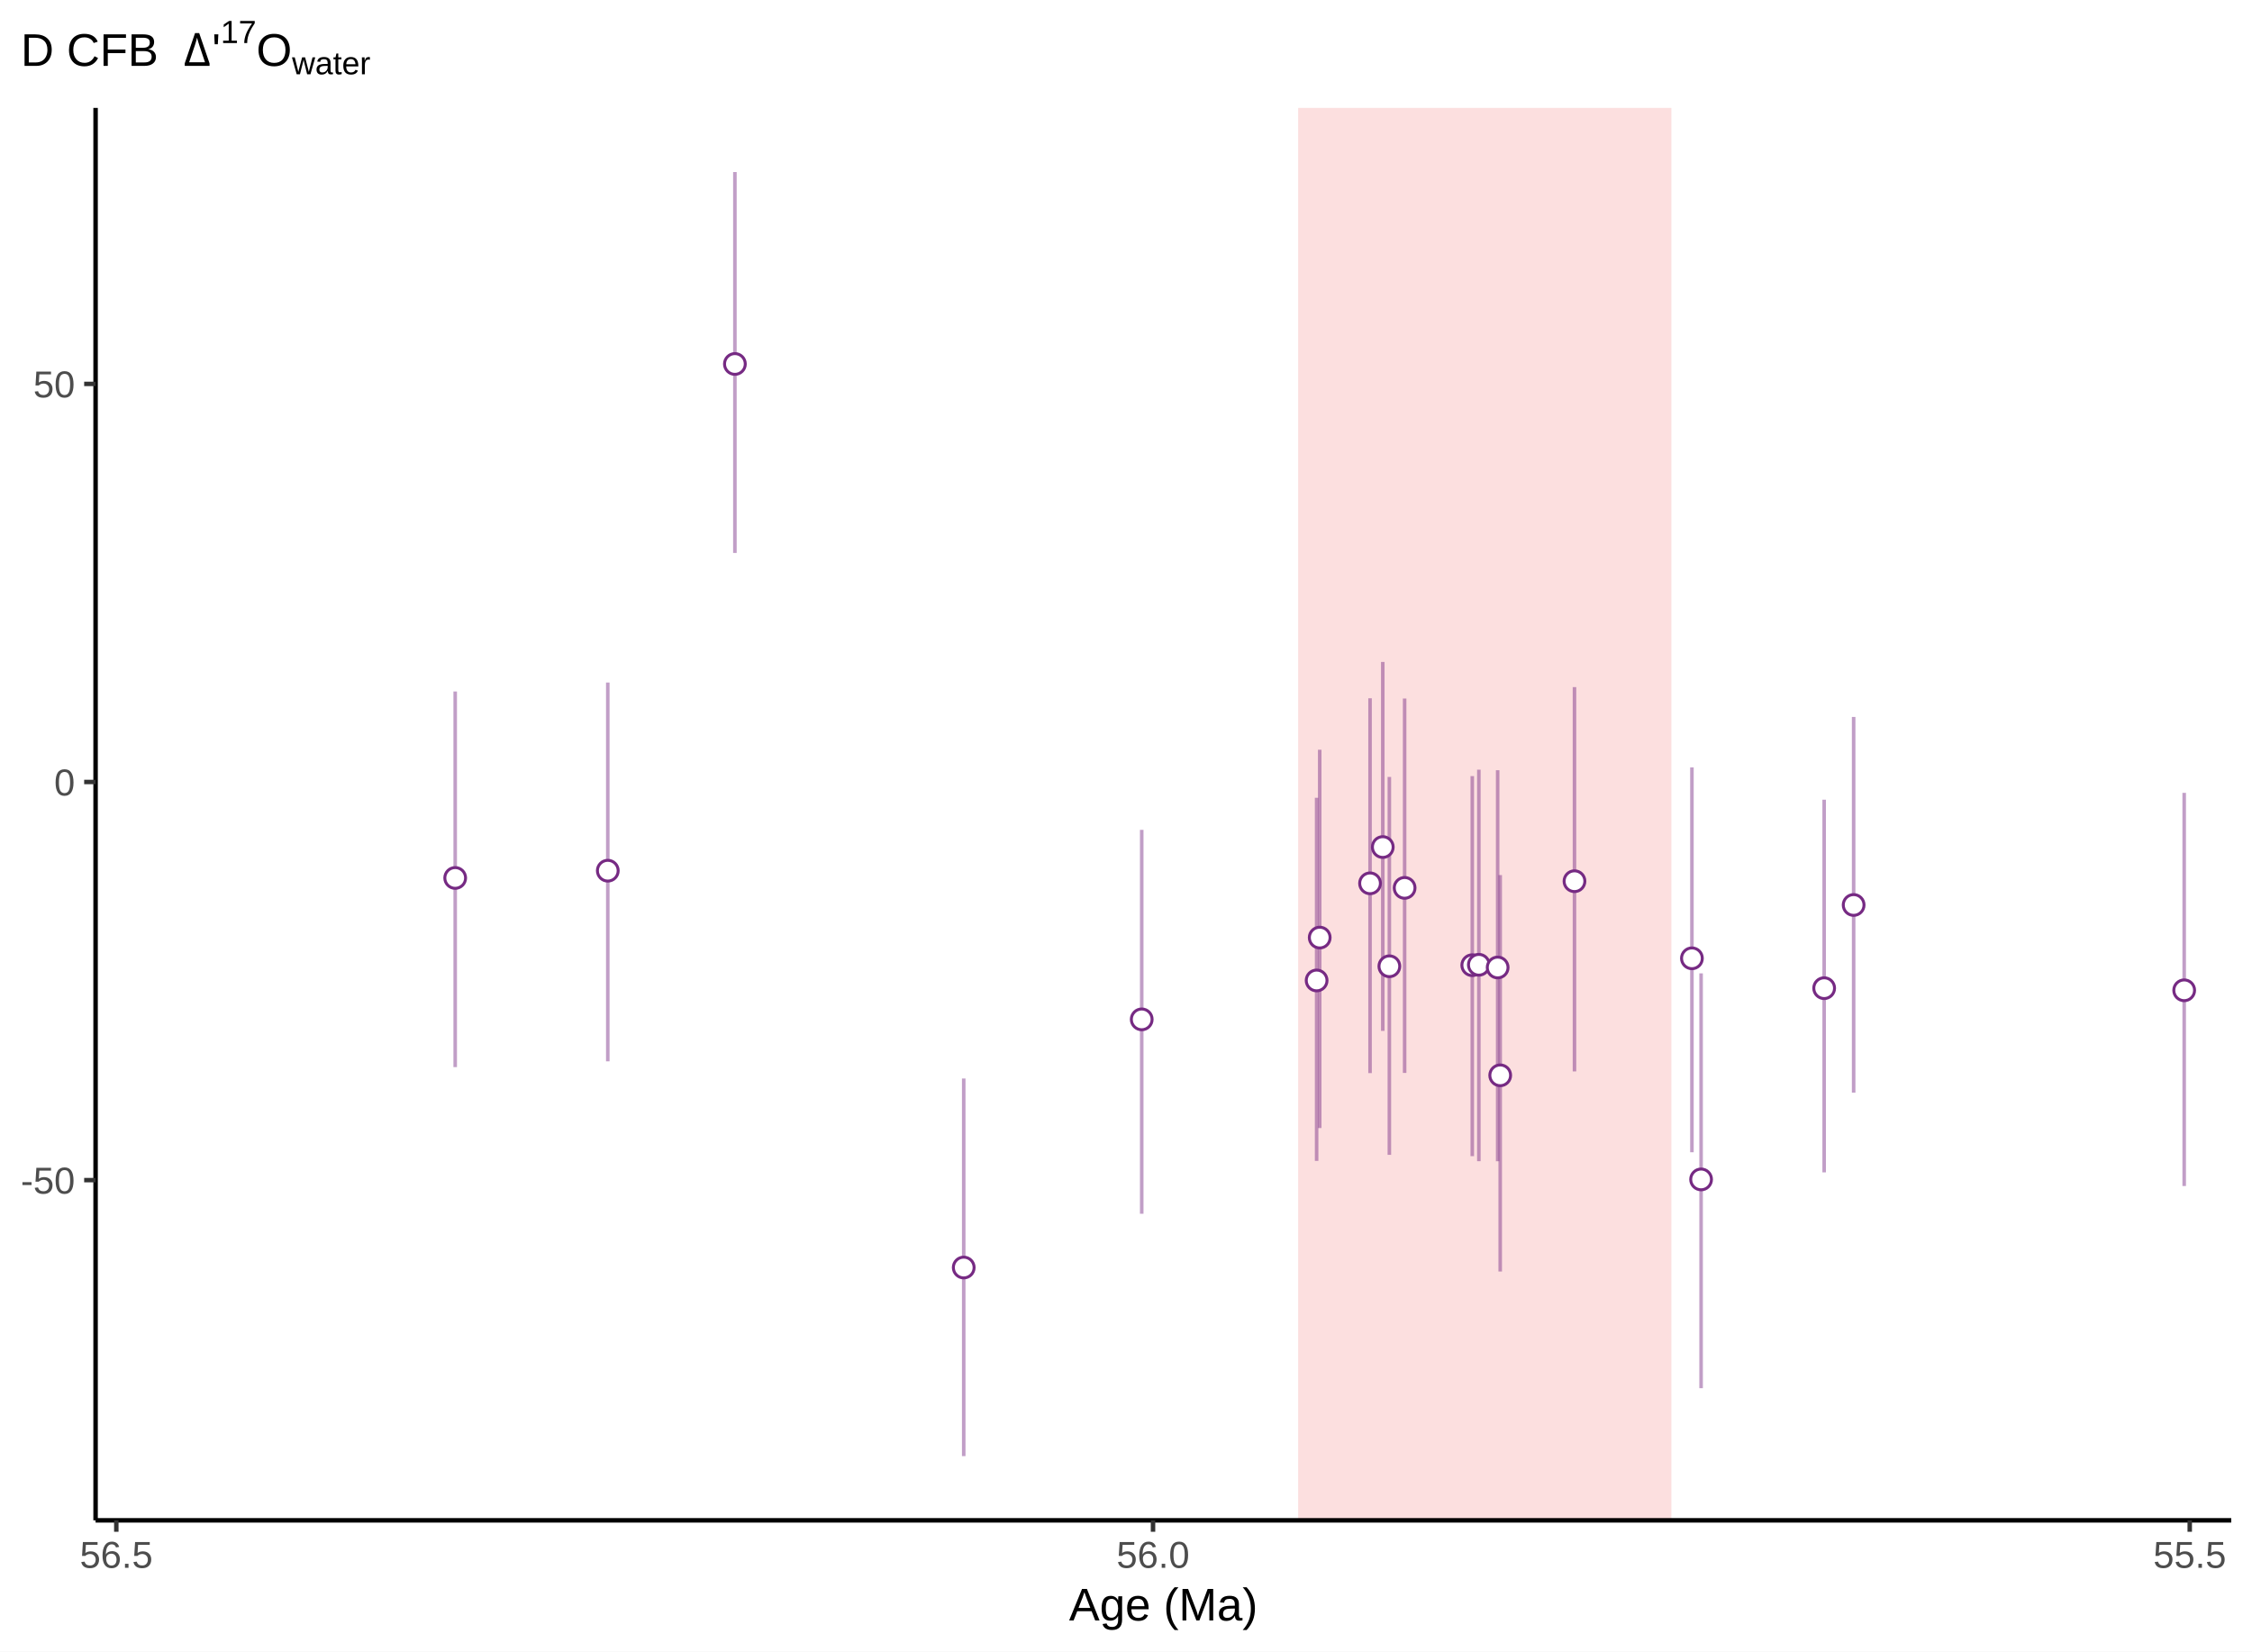
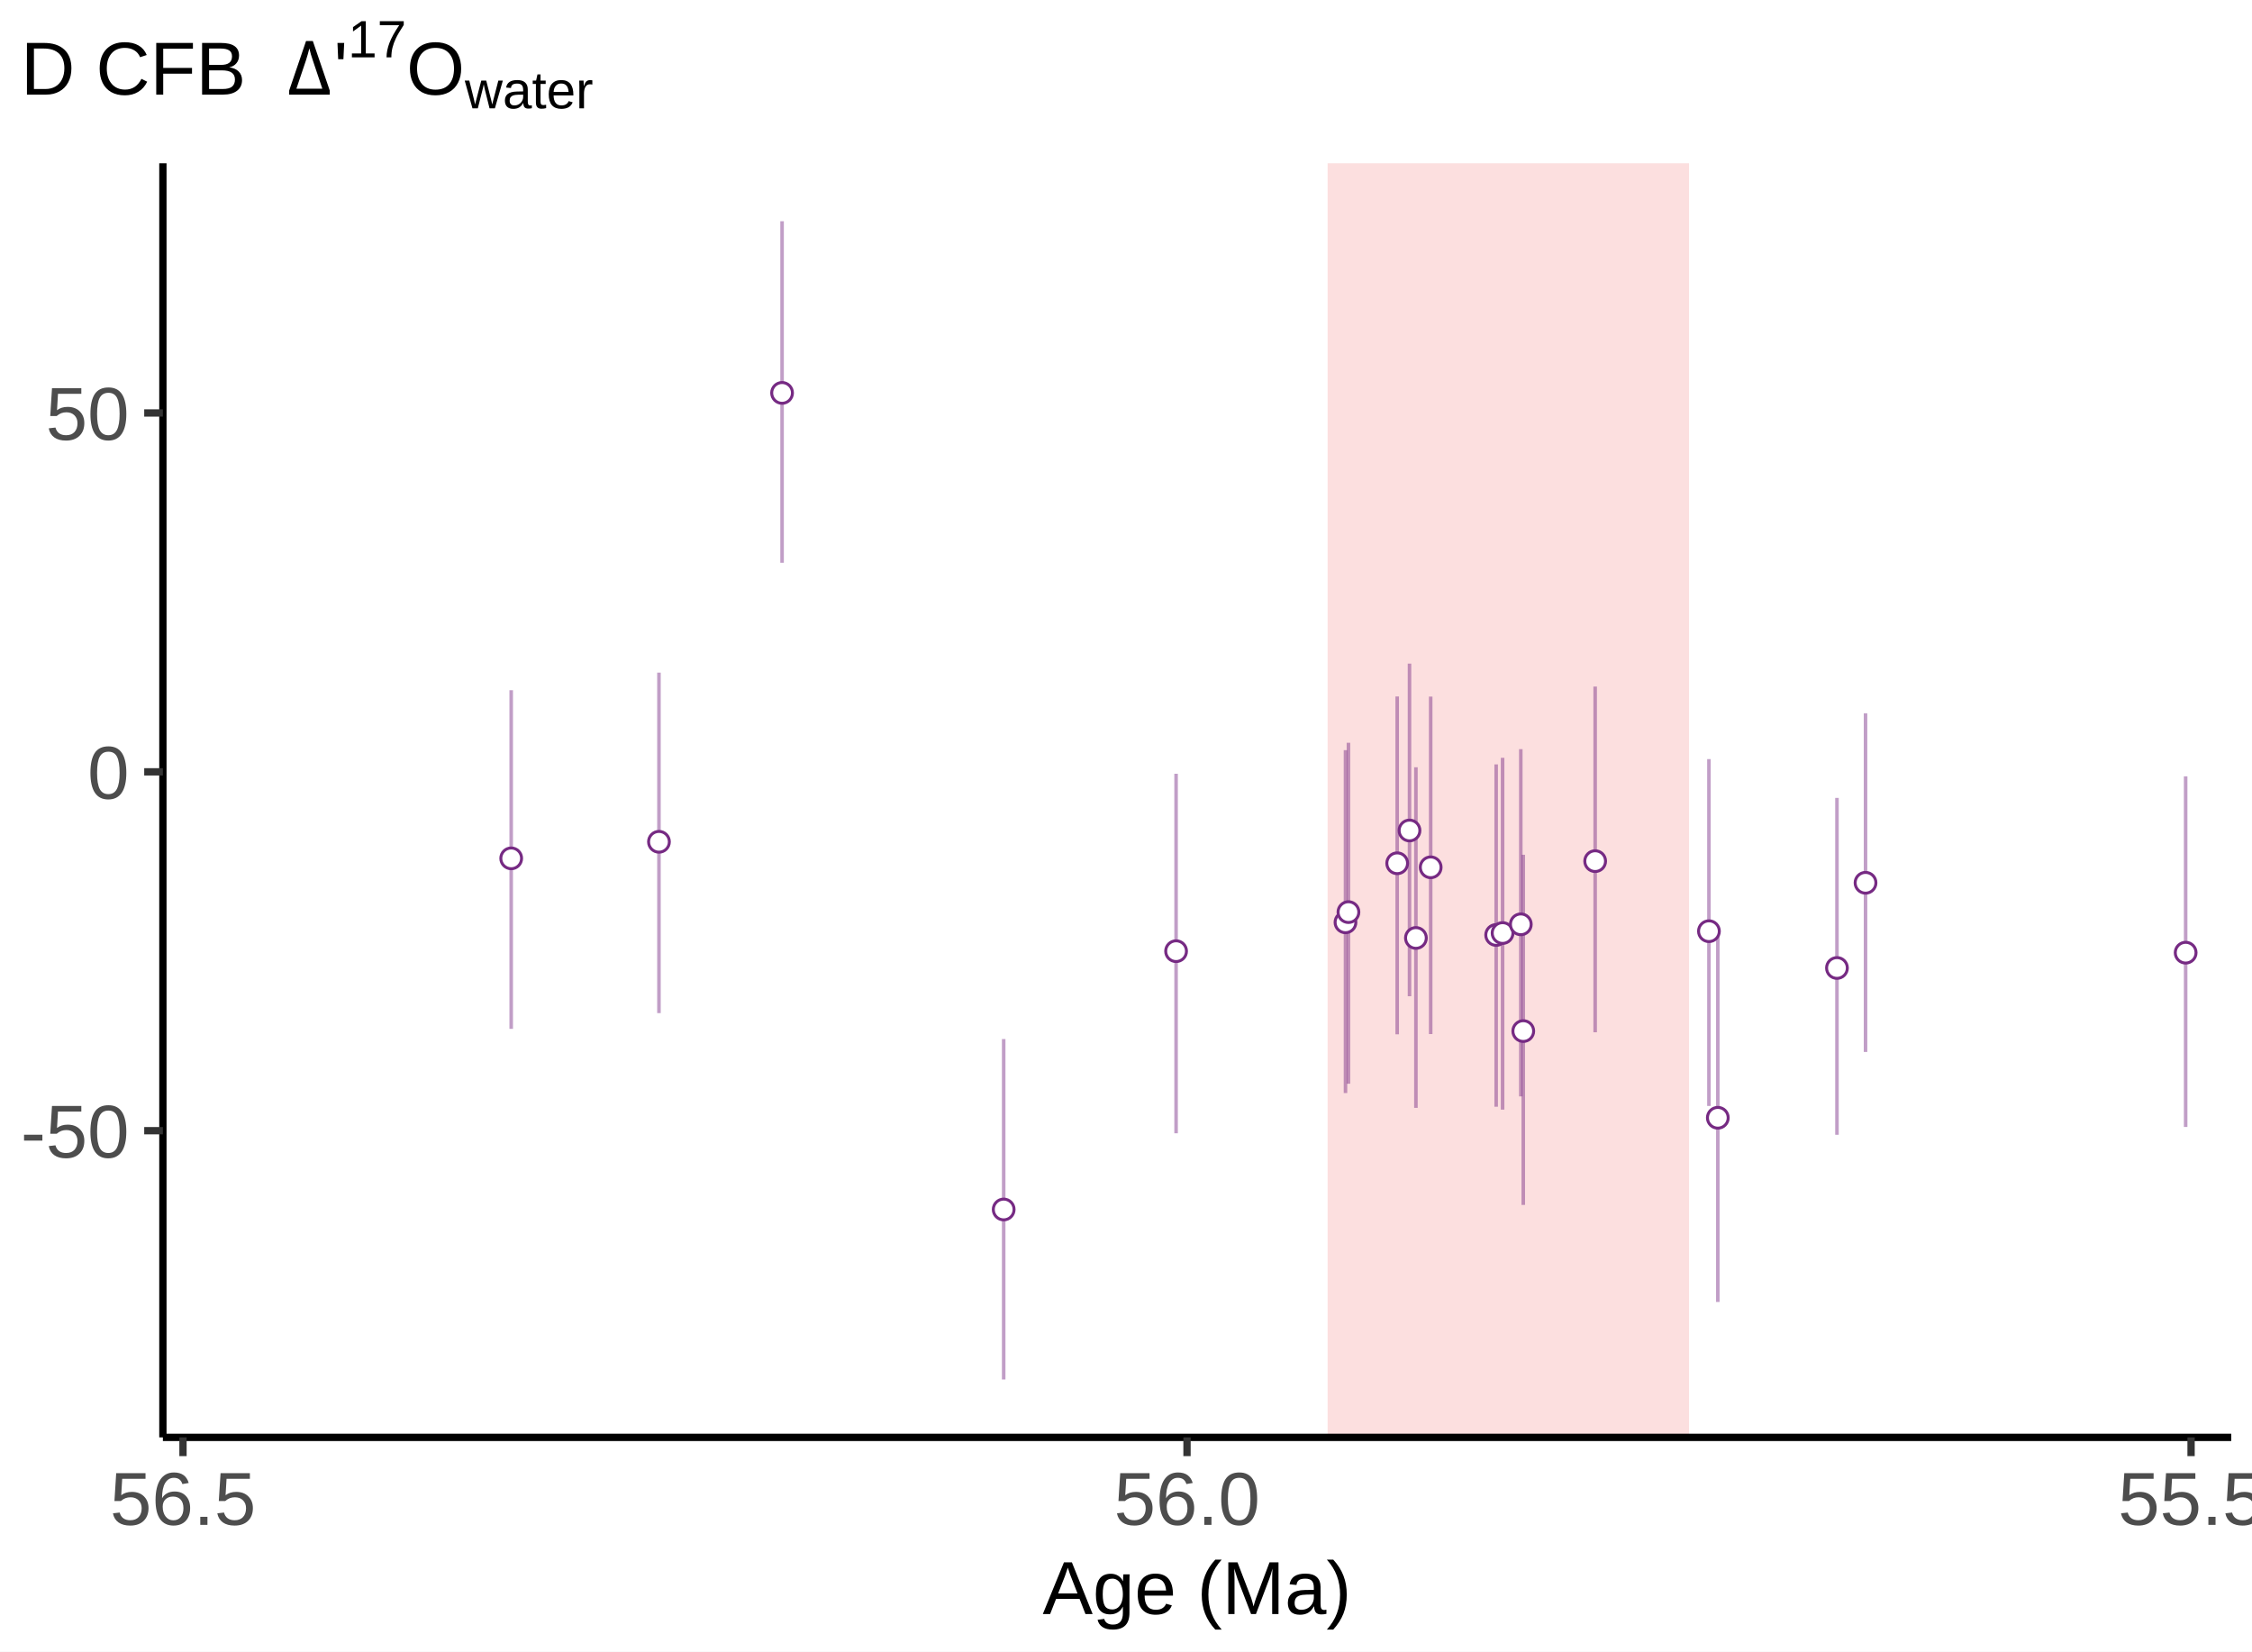
<svg xmlns="http://www.w3.org/2000/svg" class="svglite" width="540.00pt" height="396.00pt" viewBox="0 0 540.00 396.00">
  <defs>
    <style type="text/css">
    .svglite line, .svglite polyline, .svglite polygon, .svglite path, .svglite rect, .svglite circle {
      fill: none;
      stroke: #000000;
      stroke-linecap: round;
      stroke-linejoin: round;
      stroke-miterlimit: 10.00;
    }
    .svglite text {
      white-space: pre;
    }
  </style>
  </defs>
  <rect width="100%" height="100%" style="stroke: none; fill: #FFFFFF;" />
  <defs>
    <clipPath id="cpMC4wMHw1NDAuMDB8MC4wMHwzOTYuMDA=">
      <rect x="0.00" y="0.00" width="540.00" height="396.00" />
    </clipPath>
  </defs>
  <g clip-path="url(#cpMC4wMHw1NDAuMDB8MC4wMHwzOTYuMDA=)">
-     <rect x="0" y="0.00" width="540.00" height="396.00" style="stroke-width: 1.07; stroke: #FFFFFF; fill: #FFFFFF;" />
+     <rect x="0.00" y="0.00" width="540.00" height="396.00" style="stroke-width: 1.75; stroke: #FFFFFF; fill: #FFFFFF;" />
  </g>
  <defs>
-     <clipPath id="cpMjIuOTJ8NTM1LjAyfDI1Ljg3fDM2NC41Nw==">
-       <rect x="22.92" y="25.87" width="512.10" height="338.70" />
+     <clipPath id="cpMzkuMDZ8NTM1LjAyfDM5LjE2fDM0NC42OA==">
+       <rect x="39.06" y="39.16" width="495.95" height="305.52" />
    </clipPath>
  </defs>
-   <g clip-path="url(#cpMjIuOTJ8NTM1LjAyfDI1Ljg3fDM2NC41Nw==)">
-     <rect x="22.92" y="25.87" width="512.10" height="338.70" style="stroke-width: 1.07; stroke: none; fill: #FFFFFF;" />
-     <rect x="311.28" y="25.87" width="89.49" height="338.70" style="stroke-width: 1.07; stroke: none; stroke-linecap: butt; stroke-linejoin: miter; fill: #E41A1C; fill-opacity: 0.14;" />
-     <polyline points="109.15,165.82 109.15,165.82 " style="stroke-width: 0.85; stroke: #762A83; stroke-opacity: 0.45; stroke-linecap: butt;" />
-     <polyline points="109.15,165.82 109.15,255.89 " style="stroke-width: 0.85; stroke: #762A83; stroke-opacity: 0.45; stroke-linecap: butt;" />
-     <polyline points="109.15,255.89 109.15,255.89 " style="stroke-width: 0.85; stroke: #762A83; stroke-opacity: 0.45; stroke-linecap: butt;" />
-     <polyline points="145.74,163.67 145.74,163.67 " style="stroke-width: 0.85; stroke: #762A83; stroke-opacity: 0.45; stroke-linecap: butt;" />
-     <polyline points="145.74,163.67 145.74,254.50 " style="stroke-width: 0.85; stroke: #762A83; stroke-opacity: 0.45; stroke-linecap: butt;" />
-     <polyline points="145.74,254.50 145.74,254.50 " style="stroke-width: 0.85; stroke: #762A83; stroke-opacity: 0.45; stroke-linecap: butt;" />
-     <polyline points="176.22,41.26 176.22,41.26 " style="stroke-width: 0.85; stroke: #762A83; stroke-opacity: 0.45; stroke-linecap: butt;" />
-     <polyline points="176.22,41.26 176.22,132.59 " style="stroke-width: 0.85; stroke: #762A83; stroke-opacity: 0.45; stroke-linecap: butt;" />
-     <polyline points="176.22,132.59 176.22,132.59 " style="stroke-width: 0.85; stroke: #762A83; stroke-opacity: 0.45; stroke-linecap: butt;" />
-     <polyline points="231.09,258.63 231.09,258.63 " style="stroke-width: 0.85; stroke: #762A83; stroke-opacity: 0.45; stroke-linecap: butt;" />
-     <polyline points="231.09,258.63 231.09,349.17 " style="stroke-width: 0.85; stroke: #762A83; stroke-opacity: 0.45; stroke-linecap: butt;" />
-     <polyline points="231.09,349.17 231.09,349.17 " style="stroke-width: 0.85; stroke: #762A83; stroke-opacity: 0.45; stroke-linecap: butt;" />
-     <polyline points="273.77,199.00 273.77,199.00 " style="stroke-width: 0.85; stroke: #762A83; stroke-opacity: 0.45; stroke-linecap: butt;" />
-     <polyline points="273.77,199.00 273.77,291.05 " style="stroke-width: 0.85; stroke: #762A83; stroke-opacity: 0.45; stroke-linecap: butt;" />
-     <polyline points="273.77,291.05 273.77,291.05 " style="stroke-width: 0.85; stroke: #762A83; stroke-opacity: 0.45; stroke-linecap: butt;" />
-     <polyline points="315.71,191.30 315.71,191.30 " style="stroke-width: 0.85; stroke: #762A83; stroke-opacity: 0.45; stroke-linecap: butt;" />
-     <polyline points="315.71,191.30 315.71,278.38 " style="stroke-width: 0.85; stroke: #762A83; stroke-opacity: 0.45; stroke-linecap: butt;" />
-     <polyline points="315.71,278.38 315.71,278.38 " style="stroke-width: 0.85; stroke: #762A83; stroke-opacity: 0.45; stroke-linecap: butt;" />
-     <polyline points="316.45,179.79 316.45,179.79 " style="stroke-width: 0.85; stroke: #762A83; stroke-opacity: 0.45; stroke-linecap: butt;" />
-     <polyline points="316.45,179.79 316.45,270.50 " style="stroke-width: 0.85; stroke: #762A83; stroke-opacity: 0.45; stroke-linecap: butt;" />
-     <polyline points="316.45,270.50 316.45,270.50 " style="stroke-width: 0.85; stroke: #762A83; stroke-opacity: 0.45; stroke-linecap: butt;" />
-     <polyline points="328.52,167.45 328.52,167.45 " style="stroke-width: 0.85; stroke: #762A83; stroke-opacity: 0.45; stroke-linecap: butt;" />
-     <polyline points="328.52,167.45 328.52,257.33 " style="stroke-width: 0.85; stroke: #762A83; stroke-opacity: 0.45; stroke-linecap: butt;" />
-     <polyline points="328.52,257.33 328.52,257.33 " style="stroke-width: 0.85; stroke: #762A83; stroke-opacity: 0.45; stroke-linecap: butt;" />
-     <polyline points="331.57,158.73 331.57,158.73 " style="stroke-width: 0.85; stroke: #762A83; stroke-opacity: 0.45; stroke-linecap: butt;" />
-     <polyline points="331.57,158.73 331.57,247.20 " style="stroke-width: 0.85; stroke: #762A83; stroke-opacity: 0.45; stroke-linecap: butt;" />
-     <polyline points="331.57,247.20 331.57,247.20 " style="stroke-width: 0.85; stroke: #762A83; stroke-opacity: 0.45; stroke-linecap: butt;" />
-     <polyline points="333.15,186.31 333.15,186.31 " style="stroke-width: 0.85; stroke: #762A83; stroke-opacity: 0.45; stroke-linecap: butt;" />
-     <polyline points="333.15,186.31 333.15,276.92 " style="stroke-width: 0.85; stroke: #762A83; stroke-opacity: 0.45; stroke-linecap: butt;" />
-     <polyline points="333.15,276.92 333.15,276.92 " style="stroke-width: 0.85; stroke: #762A83; stroke-opacity: 0.45; stroke-linecap: butt;" />
-     <polyline points="336.81,167.50 336.81,167.50 " style="stroke-width: 0.85; stroke: #762A83; stroke-opacity: 0.45; stroke-linecap: butt;" />
-     <polyline points="336.81,167.50 336.81,257.28 " style="stroke-width: 0.85; stroke: #762A83; stroke-opacity: 0.45; stroke-linecap: butt;" />
-     <polyline points="336.81,257.28 336.81,257.28 " style="stroke-width: 0.85; stroke: #762A83; stroke-opacity: 0.45; stroke-linecap: butt;" />
-     <polyline points="353.03,186.11 353.03,186.11 " style="stroke-width: 0.85; stroke: #762A83; stroke-opacity: 0.45; stroke-linecap: butt;" />
-     <polyline points="353.03,186.11 353.03,277.25 " style="stroke-width: 0.85; stroke: #762A83; stroke-opacity: 0.45; stroke-linecap: butt;" />
-     <polyline points="353.03,277.25 353.03,277.25 " style="stroke-width: 0.85; stroke: #762A83; stroke-opacity: 0.45; stroke-linecap: butt;" />
-     <polyline points="354.61,184.57 354.61,184.57 " style="stroke-width: 0.85; stroke: #762A83; stroke-opacity: 0.45; stroke-linecap: butt;" />
-     <polyline points="354.61,184.57 354.61,278.45 " style="stroke-width: 0.85; stroke: #762A83; stroke-opacity: 0.45; stroke-linecap: butt;" />
-     <polyline points="354.61,278.45 354.61,278.45 " style="stroke-width: 0.85; stroke: #762A83; stroke-opacity: 0.45; stroke-linecap: butt;" />
-     <polyline points="359.12,184.70 359.12,184.70 " style="stroke-width: 0.85; stroke: #762A83; stroke-opacity: 0.45; stroke-linecap: butt;" />
-     <polyline points="359.12,184.70 359.12,278.46 " style="stroke-width: 0.85; stroke: #762A83; stroke-opacity: 0.45; stroke-linecap: butt;" />
-     <polyline points="359.12,278.46 359.12,278.46 " style="stroke-width: 0.85; stroke: #762A83; stroke-opacity: 0.45; stroke-linecap: butt;" />
-     <polyline points="359.73,209.84 359.73,209.84 " style="stroke-width: 0.85; stroke: #762A83; stroke-opacity: 0.45; stroke-linecap: butt;" />
-     <polyline points="359.73,209.84 359.73,304.90 " style="stroke-width: 0.85; stroke: #762A83; stroke-opacity: 0.45; stroke-linecap: butt;" />
-     <polyline points="359.73,304.90 359.73,304.90 " style="stroke-width: 0.85; stroke: #762A83; stroke-opacity: 0.45; stroke-linecap: butt;" />
-     <polyline points="377.54,164.76 377.54,164.76 " style="stroke-width: 0.85; stroke: #762A83; stroke-opacity: 0.45; stroke-linecap: butt;" />
-     <polyline points="377.54,164.76 377.54,256.92 " style="stroke-width: 0.85; stroke: #762A83; stroke-opacity: 0.45; stroke-linecap: butt;" />
-     <polyline points="377.54,256.92 377.54,256.92 " style="stroke-width: 0.85; stroke: #762A83; stroke-opacity: 0.45; stroke-linecap: butt;" />
-     <polyline points="405.70,184.02 405.70,184.02 " style="stroke-width: 0.85; stroke: #762A83; stroke-opacity: 0.45; stroke-linecap: butt;" />
-     <polyline points="405.70,184.02 405.70,276.31 " style="stroke-width: 0.85; stroke: #762A83; stroke-opacity: 0.45; stroke-linecap: butt;" />
-     <polyline points="405.70,276.31 405.70,276.31 " style="stroke-width: 0.85; stroke: #762A83; stroke-opacity: 0.45; stroke-linecap: butt;" />
-     <polyline points="407.90,233.41 407.90,233.41 " style="stroke-width: 0.85; stroke: #762A83; stroke-opacity: 0.45; stroke-linecap: butt;" />
-     <polyline points="407.90,233.41 407.90,332.88 " style="stroke-width: 0.85; stroke: #762A83; stroke-opacity: 0.45; stroke-linecap: butt;" />
-     <polyline points="407.90,332.88 407.90,332.88 " style="stroke-width: 0.85; stroke: #762A83; stroke-opacity: 0.45; stroke-linecap: butt;" />
-     <polyline points="437.41,191.77 437.41,191.77 " style="stroke-width: 0.85; stroke: #762A83; stroke-opacity: 0.45; stroke-linecap: butt;" />
-     <polyline points="437.41,191.77 437.41,281.13 " style="stroke-width: 0.85; stroke: #762A83; stroke-opacity: 0.45; stroke-linecap: butt;" />
-     <polyline points="437.41,281.13 437.41,281.13 " style="stroke-width: 0.85; stroke: #762A83; stroke-opacity: 0.45; stroke-linecap: butt;" />
-     <polyline points="444.48,171.92 444.48,171.92 " style="stroke-width: 0.85; stroke: #762A83; stroke-opacity: 0.45; stroke-linecap: butt;" />
-     <polyline points="444.48,171.92 444.48,262.01 " style="stroke-width: 0.85; stroke: #762A83; stroke-opacity: 0.45; stroke-linecap: butt;" />
-     <polyline points="444.48,262.01 444.48,262.01 " style="stroke-width: 0.85; stroke: #762A83; stroke-opacity: 0.45; stroke-linecap: butt;" />
-     <polyline points="523.74,190.13 523.74,190.13 " style="stroke-width: 0.85; stroke: #762A83; stroke-opacity: 0.45; stroke-linecap: butt;" />
-     <polyline points="523.74,190.13 523.74,284.40 " style="stroke-width: 0.85; stroke: #762A83; stroke-opacity: 0.45; stroke-linecap: butt;" />
-     <polyline points="523.74,284.40 523.74,284.40 " style="stroke-width: 0.85; stroke: #762A83; stroke-opacity: 0.45; stroke-linecap: butt;" />
-     <circle cx="109.15" cy="210.53" r="2.49" style="stroke-width: 0.71; stroke: #762A83; fill: #FFFFFF;" />
-     <circle cx="145.74" cy="208.79" r="2.49" style="stroke-width: 0.71; stroke: #762A83; fill: #FFFFFF;" />
-     <circle cx="176.22" cy="87.28" r="2.49" style="stroke-width: 0.71; stroke: #762A83; fill: #FFFFFF;" />
-     <circle cx="231.09" cy="303.95" r="2.49" style="stroke-width: 0.71; stroke: #762A83; fill: #FFFFFF;" />
-     <circle cx="273.77" cy="244.44" r="2.49" style="stroke-width: 0.71; stroke: #762A83; fill: #FFFFFF;" />
-     <circle cx="315.71" cy="235.11" r="2.49" style="stroke-width: 0.71; stroke: #762A83; fill: #FFFFFF;" />
-     <circle cx="316.45" cy="224.83" r="2.49" style="stroke-width: 0.71; stroke: #762A83; fill: #FFFFFF;" />
-     <circle cx="328.52" cy="211.82" r="2.49" style="stroke-width: 0.71; stroke: #762A83; fill: #FFFFFF;" />
-     <circle cx="331.57" cy="203.12" r="2.49" style="stroke-width: 0.71; stroke: #762A83; fill: #FFFFFF;" />
-     <circle cx="333.15" cy="231.71" r="2.49" style="stroke-width: 0.71; stroke: #762A83; fill: #FFFFFF;" />
-     <circle cx="336.81" cy="212.91" r="2.49" style="stroke-width: 0.71; stroke: #762A83; fill: #FFFFFF;" />
-     <circle cx="353.03" cy="231.45" r="2.49" style="stroke-width: 0.71; stroke: #762A83; fill: #FFFFFF;" />
-     <circle cx="354.61" cy="231.35" r="2.49" style="stroke-width: 0.71; stroke: #762A83; fill: #FFFFFF;" />
-     <circle cx="359.12" cy="232.00" r="2.49" style="stroke-width: 0.71; stroke: #762A83; fill: #FFFFFF;" />
-     <circle cx="359.73" cy="257.86" r="2.49" style="stroke-width: 0.71; stroke: #762A83; fill: #FFFFFF;" />
-     <circle cx="377.54" cy="211.31" r="2.49" style="stroke-width: 0.71; stroke: #762A83; fill: #FFFFFF;" />
-     <circle cx="405.70" cy="229.80" r="2.49" style="stroke-width: 0.71; stroke: #762A83; fill: #FFFFFF;" />
-     <circle cx="407.90" cy="282.82" r="2.49" style="stroke-width: 0.71; stroke: #762A83; fill: #FFFFFF;" />
-     <circle cx="437.41" cy="236.96" r="2.49" style="stroke-width: 0.71; stroke: #762A83; fill: #FFFFFF;" />
-     <circle cx="444.48" cy="217.01" r="2.49" style="stroke-width: 0.71; stroke: #762A83; fill: #FFFFFF;" />
-     <circle cx="523.74" cy="237.47" r="2.49" style="stroke-width: 0.71; stroke: #762A83; fill: #FFFFFF;" />
+   <g clip-path="url(#cpMzkuMDZ8NTM1LjAyfDM5LjE2fDM0NC42OA==)">
+     <rect x="39.06" y="39.16" width="495.95" height="305.52" style="stroke-width: 1.75; stroke: none; fill: #FFFFFF;" />
+     <rect x="318.34" y="39.16" width="86.67" height="305.52" style="stroke-width: 1.07; stroke: none; stroke-linecap: butt; stroke-linejoin: miter; fill: #E41A1C; fill-opacity: 0.14;" />
+     <polyline points="122.58,165.52 122.58,165.52 " style="stroke-width: 0.85; stroke: #762A83; stroke-opacity: 0.45; stroke-linecap: butt;" />
+     <polyline points="122.58,165.52 122.58,246.72 " style="stroke-width: 0.85; stroke: #762A83; stroke-opacity: 0.45; stroke-linecap: butt;" />
+     <polyline points="122.58,246.72 122.58,246.72 " style="stroke-width: 0.85; stroke: #762A83; stroke-opacity: 0.45; stroke-linecap: butt;" />
+     <polyline points="158.01,161.29 158.01,161.29 " style="stroke-width: 0.85; stroke: #762A83; stroke-opacity: 0.45; stroke-linecap: butt;" />
+     <polyline points="158.01,161.29 158.01,242.94 " style="stroke-width: 0.85; stroke: #762A83; stroke-opacity: 0.45; stroke-linecap: butt;" />
+     <polyline points="158.01,242.94 158.01,242.94 " style="stroke-width: 0.85; stroke: #762A83; stroke-opacity: 0.45; stroke-linecap: butt;" />
+     <polyline points="187.53,53.05 187.53,53.05 " style="stroke-width: 0.85; stroke: #762A83; stroke-opacity: 0.45; stroke-linecap: butt;" />
+     <polyline points="187.53,53.05 187.53,134.95 " style="stroke-width: 0.85; stroke: #762A83; stroke-opacity: 0.45; stroke-linecap: butt;" />
+     <polyline points="187.53,134.95 187.53,134.95 " style="stroke-width: 0.85; stroke: #762A83; stroke-opacity: 0.45; stroke-linecap: butt;" />
+     <polyline points="240.67,249.17 240.67,249.17 " style="stroke-width: 0.85; stroke: #762A83; stroke-opacity: 0.45; stroke-linecap: butt;" />
+     <polyline points="240.67,249.17 240.67,330.80 " style="stroke-width: 0.85; stroke: #762A83; stroke-opacity: 0.45; stroke-linecap: butt;" />
+     <polyline points="240.67,330.80 240.67,330.80 " style="stroke-width: 0.85; stroke: #762A83; stroke-opacity: 0.45; stroke-linecap: butt;" />
+     <polyline points="282.01,185.55 282.01,185.55 " style="stroke-width: 0.85; stroke: #762A83; stroke-opacity: 0.45; stroke-linecap: butt;" />
+     <polyline points="282.01,185.55 282.01,271.75 " style="stroke-width: 0.85; stroke: #762A83; stroke-opacity: 0.45; stroke-linecap: butt;" />
+     <polyline points="282.01,271.75 282.01,271.75 " style="stroke-width: 0.85; stroke: #762A83; stroke-opacity: 0.45; stroke-linecap: butt;" />
+     <polyline points="322.63,179.88 322.63,179.88 " style="stroke-width: 0.85; stroke: #762A83; stroke-opacity: 0.45; stroke-linecap: butt;" />
+     <polyline points="322.63,179.88 322.63,262.11 " style="stroke-width: 0.85; stroke: #762A83; stroke-opacity: 0.45; stroke-linecap: butt;" />
+     <polyline points="322.63,262.11 322.63,262.11 " style="stroke-width: 0.85; stroke: #762A83; stroke-opacity: 0.45; stroke-linecap: butt;" />
+     <polyline points="323.34,178.11 323.34,178.11 " style="stroke-width: 0.85; stroke: #762A83; stroke-opacity: 0.45; stroke-linecap: butt;" />
+     <polyline points="323.34,178.11 323.34,259.88 " style="stroke-width: 0.85; stroke: #762A83; stroke-opacity: 0.45; stroke-linecap: butt;" />
+     <polyline points="323.34,259.88 323.34,259.88 " style="stroke-width: 0.85; stroke: #762A83; stroke-opacity: 0.45; stroke-linecap: butt;" />
+     <polyline points="335.03,167.01 335.03,167.01 " style="stroke-width: 0.85; stroke: #762A83; stroke-opacity: 0.45; stroke-linecap: butt;" />
+     <polyline points="335.03,167.01 335.03,248.03 " style="stroke-width: 0.85; stroke: #762A83; stroke-opacity: 0.45; stroke-linecap: butt;" />
+     <polyline points="335.03,248.03 335.03,248.03 " style="stroke-width: 0.85; stroke: #762A83; stroke-opacity: 0.45; stroke-linecap: butt;" />
+     <polyline points="337.98,159.14 337.98,159.14 " style="stroke-width: 0.85; stroke: #762A83; stroke-opacity: 0.45; stroke-linecap: butt;" />
+     <polyline points="337.98,159.14 337.98,238.89 " style="stroke-width: 0.85; stroke: #762A83; stroke-opacity: 0.45; stroke-linecap: butt;" />
+     <polyline points="337.98,238.89 337.98,238.89 " style="stroke-width: 0.85; stroke: #762A83; stroke-opacity: 0.45; stroke-linecap: butt;" />
+     <polyline points="339.52,183.99 339.52,183.99 " style="stroke-width: 0.85; stroke: #762A83; stroke-opacity: 0.45; stroke-linecap: butt;" />
+     <polyline points="339.52,183.99 339.52,265.66 " style="stroke-width: 0.85; stroke: #762A83; stroke-opacity: 0.45; stroke-linecap: butt;" />
+     <polyline points="339.52,265.66 339.52,265.66 " style="stroke-width: 0.85; stroke: #762A83; stroke-opacity: 0.45; stroke-linecap: butt;" />
+     <polyline points="343.06,167.04 343.06,167.04 " style="stroke-width: 0.85; stroke: #762A83; stroke-opacity: 0.45; stroke-linecap: butt;" />
+     <polyline points="343.06,167.04 343.06,247.97 " style="stroke-width: 0.85; stroke: #762A83; stroke-opacity: 0.45; stroke-linecap: butt;" />
+     <polyline points="343.06,247.97 343.06,247.97 " style="stroke-width: 0.85; stroke: #762A83; stroke-opacity: 0.45; stroke-linecap: butt;" />
+     <polyline points="358.76,183.30 358.76,183.30 " style="stroke-width: 0.85; stroke: #762A83; stroke-opacity: 0.45; stroke-linecap: butt;" />
+     <polyline points="358.76,183.30 358.76,265.39 " style="stroke-width: 0.85; stroke: #762A83; stroke-opacity: 0.45; stroke-linecap: butt;" />
+     <polyline points="358.76,265.39 358.76,265.39 " style="stroke-width: 0.85; stroke: #762A83; stroke-opacity: 0.45; stroke-linecap: butt;" />
+     <polyline points="360.30,181.71 360.30,181.71 " style="stroke-width: 0.85; stroke: #762A83; stroke-opacity: 0.45; stroke-linecap: butt;" />
+     <polyline points="360.30,181.71 360.30,266.08 " style="stroke-width: 0.85; stroke: #762A83; stroke-opacity: 0.45; stroke-linecap: butt;" />
+     <polyline points="360.30,266.08 360.30,266.08 " style="stroke-width: 0.85; stroke: #762A83; stroke-opacity: 0.45; stroke-linecap: butt;" />
+     <polyline points="364.67,179.64 364.67,179.64 " style="stroke-width: 0.85; stroke: #762A83; stroke-opacity: 0.45; stroke-linecap: butt;" />
+     <polyline points="364.67,179.64 364.67,262.91 " style="stroke-width: 0.85; stroke: #762A83; stroke-opacity: 0.45; stroke-linecap: butt;" />
+     <polyline points="364.67,262.91 364.67,262.91 " style="stroke-width: 0.85; stroke: #762A83; stroke-opacity: 0.45; stroke-linecap: butt;" />
+     <polyline points="365.26,204.97 365.26,204.97 " style="stroke-width: 0.85; stroke: #762A83; stroke-opacity: 0.45; stroke-linecap: butt;" />
+     <polyline points="365.26,204.97 365.26,288.93 " style="stroke-width: 0.85; stroke: #762A83; stroke-opacity: 0.45; stroke-linecap: butt;" />
+     <polyline points="365.26,288.93 365.26,288.93 " style="stroke-width: 0.85; stroke: #762A83; stroke-opacity: 0.45; stroke-linecap: butt;" />
+     <polyline points="382.50,164.64 382.50,164.64 " style="stroke-width: 0.85; stroke: #762A83; stroke-opacity: 0.45; stroke-linecap: butt;" />
+     <polyline points="382.50,164.64 382.50,247.54 " style="stroke-width: 0.85; stroke: #762A83; stroke-opacity: 0.45; stroke-linecap: butt;" />
+     <polyline points="382.50,247.54 382.50,247.54 " style="stroke-width: 0.85; stroke: #762A83; stroke-opacity: 0.45; stroke-linecap: butt;" />
+     <polyline points="409.78,182.03 409.78,182.03 " style="stroke-width: 0.85; stroke: #762A83; stroke-opacity: 0.45; stroke-linecap: butt;" />
+     <polyline points="409.78,182.03 409.78,265.21 " style="stroke-width: 0.85; stroke: #762A83; stroke-opacity: 0.45; stroke-linecap: butt;" />
+     <polyline points="409.78,265.21 409.78,265.21 " style="stroke-width: 0.85; stroke: #762A83; stroke-opacity: 0.45; stroke-linecap: butt;" />
+     <polyline points="411.91,224.51 411.91,224.51 " style="stroke-width: 0.85; stroke: #762A83; stroke-opacity: 0.45; stroke-linecap: butt;" />
+     <polyline points="411.91,224.51 411.91,312.20 " style="stroke-width: 0.85; stroke: #762A83; stroke-opacity: 0.45; stroke-linecap: butt;" />
+     <polyline points="411.91,312.20 411.91,312.20 " style="stroke-width: 0.85; stroke: #762A83; stroke-opacity: 0.45; stroke-linecap: butt;" />
+     <polyline points="440.48,191.34 440.48,191.34 " style="stroke-width: 0.85; stroke: #762A83; stroke-opacity: 0.45; stroke-linecap: butt;" />
+     <polyline points="440.48,191.34 440.48,272.11 " style="stroke-width: 0.85; stroke: #762A83; stroke-opacity: 0.45; stroke-linecap: butt;" />
+     <polyline points="440.48,272.11 440.48,272.11 " style="stroke-width: 0.85; stroke: #762A83; stroke-opacity: 0.45; stroke-linecap: butt;" />
+     <polyline points="447.33,171.05 447.33,171.05 " style="stroke-width: 0.85; stroke: #762A83; stroke-opacity: 0.45; stroke-linecap: butt;" />
+     <polyline points="447.33,171.05 447.33,252.26 " style="stroke-width: 0.85; stroke: #762A83; stroke-opacity: 0.45; stroke-linecap: butt;" />
+     <polyline points="447.33,252.26 447.33,252.26 " style="stroke-width: 0.85; stroke: #762A83; stroke-opacity: 0.45; stroke-linecap: butt;" />
+     <polyline points="524.09,186.17 524.09,186.17 " style="stroke-width: 0.85; stroke: #762A83; stroke-opacity: 0.45; stroke-linecap: butt;" />
+     <polyline points="524.09,186.17 524.09,270.24 " style="stroke-width: 0.85; stroke: #762A83; stroke-opacity: 0.45; stroke-linecap: butt;" />
+     <polyline points="524.09,270.24 524.09,270.24 " style="stroke-width: 0.85; stroke: #762A83; stroke-opacity: 0.45; stroke-linecap: butt;" />
+     <circle cx="122.58" cy="205.83" r="2.49" style="stroke-width: 0.71; stroke: #762A83; fill: #FFFFFF;" />
+     <circle cx="158.01" cy="201.86" r="2.49" style="stroke-width: 0.71; stroke: #762A83; fill: #FFFFFF;" />
+     <circle cx="187.53" cy="94.22" r="2.49" style="stroke-width: 0.71; stroke: #762A83; fill: #FFFFFF;" />
+     <circle cx="240.67" cy="290.03" r="2.49" style="stroke-width: 0.71; stroke: #762A83; fill: #FFFFFF;" />
+     <circle cx="282.01" cy="228.09" r="2.49" style="stroke-width: 0.71; stroke: #762A83; fill: #FFFFFF;" />
+     <circle cx="322.63" cy="221.17" r="2.49" style="stroke-width: 0.71; stroke: #762A83; fill: #FFFFFF;" />
+     <circle cx="323.34" cy="218.72" r="2.49" style="stroke-width: 0.71; stroke: #762A83; fill: #FFFFFF;" />
+     <circle cx="335.03" cy="207.01" r="2.49" style="stroke-width: 0.71; stroke: #762A83; fill: #FFFFFF;" />
+     <circle cx="337.98" cy="199.15" r="2.49" style="stroke-width: 0.71; stroke: #762A83; fill: #FFFFFF;" />
+     <circle cx="339.52" cy="224.92" r="2.49" style="stroke-width: 0.71; stroke: #762A83; fill: #FFFFFF;" />
+     <circle cx="343.06" cy="207.98" r="2.49" style="stroke-width: 0.71; stroke: #762A83; fill: #FFFFFF;" />
+     <circle cx="358.76" cy="224.20" r="2.49" style="stroke-width: 0.71; stroke: #762A83; fill: #FFFFFF;" />
+     <circle cx="360.30" cy="223.74" r="2.49" style="stroke-width: 0.71; stroke: #762A83; fill: #FFFFFF;" />
+     <circle cx="364.67" cy="221.65" r="2.49" style="stroke-width: 0.71; stroke: #762A83; fill: #FFFFFF;" />
+     <circle cx="365.26" cy="247.25" r="2.49" style="stroke-width: 0.71; stroke: #762A83; fill: #FFFFFF;" />
+     <circle cx="382.50" cy="206.50" r="2.49" style="stroke-width: 0.71; stroke: #762A83; fill: #FFFFFF;" />
+     <circle cx="409.78" cy="223.30" r="2.49" style="stroke-width: 0.71; stroke: #762A83; fill: #FFFFFF;" />
+     <circle cx="411.91" cy="268.04" r="2.49" style="stroke-width: 0.71; stroke: #762A83; fill: #FFFFFF;" />
+     <circle cx="440.48" cy="232.12" r="2.49" style="stroke-width: 0.71; stroke: #762A83; fill: #FFFFFF;" />
+     <circle cx="447.33" cy="211.69" r="2.49" style="stroke-width: 0.71; stroke: #762A83; fill: #FFFFFF;" />
+     <circle cx="524.09" cy="228.45" r="2.49" style="stroke-width: 0.71; stroke: #762A83; fill: #FFFFFF;" />
  </g>
  <g clip-path="url(#cpMC4wMHw1NDAuMDB8MC4wMHwzOTYuMDA=)">
-     <polyline points="22.92,364.57 22.92,25.87 " style="stroke-width: 1.07; stroke-linecap: butt;" />
-     <text x="17.98" y="286.22" text-anchor="end" style="font-size: 9.00px;fill: #4D4D4D; font-family: &quot;Arial&quot;;" textLength="13.00px" lengthAdjust="spacingAndGlyphs">-50</text>
-     <text x="17.98" y="190.75" text-anchor="end" style="font-size: 9.00px;fill: #4D4D4D; font-family: &quot;Arial&quot;;" textLength="5.00px" lengthAdjust="spacingAndGlyphs">0</text>
-     <text x="17.98" y="95.29" text-anchor="end" style="font-size: 9.00px;fill: #4D4D4D; font-family: &quot;Arial&quot;;" textLength="10.01px" lengthAdjust="spacingAndGlyphs">50</text>
-     <polyline points="20.18,282.99 22.92,282.99 " style="stroke-width: 1.07; stroke: #333333; stroke-linecap: butt;" />
-     <polyline points="20.18,187.52 22.92,187.52 " style="stroke-width: 1.07; stroke: #333333; stroke-linecap: butt;" />
-     <polyline points="20.18,92.06 22.92,92.06 " style="stroke-width: 1.07; stroke: #333333; stroke-linecap: butt;" />
-     <polyline points="22.92,364.57 535.02,364.57 " style="stroke-width: 1.07; stroke-linecap: butt;" />
-     <polyline points="525.07,367.31 525.07,364.57 " style="stroke-width: 1.07; stroke: #333333; stroke-linecap: butt;" />
-     <polyline points="276.48,367.31 276.48,364.57 " style="stroke-width: 1.07; stroke: #333333; stroke-linecap: butt;" />
-     <polyline points="27.89,367.31 27.89,364.57 " style="stroke-width: 1.07; stroke: #333333; stroke-linecap: butt;" />
-     <text x="525.07" y="375.96" text-anchor="middle" style="font-size: 9.00px;fill: #4D4D4D; font-family: &quot;Arial&quot;;" textLength="17.51px" lengthAdjust="spacingAndGlyphs">55.5</text>
-     <text x="276.48" y="375.96" text-anchor="middle" style="font-size: 9.00px;fill: #4D4D4D; font-family: &quot;Arial&quot;;" textLength="17.51px" lengthAdjust="spacingAndGlyphs">56.0</text>
-     <text x="27.89" y="375.96" text-anchor="middle" style="font-size: 9.00px;fill: #4D4D4D; font-family: &quot;Arial&quot;;" textLength="17.51px" lengthAdjust="spacingAndGlyphs">56.5</text>
-     <text x="278.97" y="388.59" text-anchor="middle" style="font-size: 11.00px; font-family: &quot;Arial&quot;;" textLength="45.24px" lengthAdjust="spacingAndGlyphs">Age (Ma)</text>
-     <text x="4.98" y="15.80" style="font-size: 11.00px; font-family: &quot;Arial&quot;;" textLength="39.10px" lengthAdjust="spacingAndGlyphs">D  CFB </text>
-     <text x="44.08" y="15.80" style="font-size: 11.00px; font-family: &quot;Symbol&quot;;" textLength="6.73px" lengthAdjust="spacingAndGlyphs">Δ</text>
-     <text x="50.81" y="15.80" style="font-size: 11.00px; font-family: &quot;Arial&quot;;" textLength="2.10px" lengthAdjust="spacingAndGlyphs">'</text>
-     <text x="52.91" y="10.33" style="font-size: 7.70px; font-family: &quot;Arial&quot;;" textLength="8.55px" lengthAdjust="spacingAndGlyphs">17</text>
-     <text x="61.47" y="15.80" style="font-size: 11.00px; font-family: &quot;Arial&quot;;" textLength="8.55px" lengthAdjust="spacingAndGlyphs">O</text>
-     <text x="70.02" y="17.81" style="font-size: 7.70px; font-family: &quot;Arial&quot;;" textLength="5.55px" lengthAdjust="spacingAndGlyphs">w</text>
-     <text x="75.57" y="17.81" style="font-size: 7.70px; font-family: &quot;Arial&quot;;" textLength="4.28px" lengthAdjust="spacingAndGlyphs">a</text>
-     <text x="79.85" y="17.81" style="font-size: 7.70px; font-family: &quot;Arial&quot;;" textLength="2.14px" lengthAdjust="spacingAndGlyphs">t</text>
-     <text x="81.99" y="17.81" style="font-size: 7.70px; font-family: &quot;Arial&quot;;" textLength="4.28px" lengthAdjust="spacingAndGlyphs">e</text>
-     <text x="86.26" y="17.81" style="font-size: 7.70px; font-family: &quot;Arial&quot;;" textLength="2.56px" lengthAdjust="spacingAndGlyphs">r</text>
+     <polyline points="39.06,344.68 39.06,39.16 " style="stroke-width: 1.75; stroke-linecap: butt;" />
+     <text x="30.99" y="277.59" text-anchor="end" style="font-size: 18.00px;fill: #4D4D4D; font-family: &quot;Arial&quot;;" textLength="26.01px" lengthAdjust="spacingAndGlyphs">-50</text>
+     <text x="30.99" y="191.54" text-anchor="end" style="font-size: 18.00px;fill: #4D4D4D; font-family: &quot;Arial&quot;;" textLength="10.01px" lengthAdjust="spacingAndGlyphs">0</text>
+     <text x="30.99" y="105.48" text-anchor="end" style="font-size: 18.00px;fill: #4D4D4D; font-family: &quot;Arial&quot;;" textLength="20.02px" lengthAdjust="spacingAndGlyphs">50</text>
+     <polyline points="34.58,271.14 39.06,271.14 " style="stroke-width: 1.75; stroke: #333333; stroke-linecap: butt;" />
+     <polyline points="34.58,185.08 39.06,185.08 " style="stroke-width: 1.75; stroke: #333333; stroke-linecap: butt;" />
+     <polyline points="34.58,99.03 39.06,99.03 " style="stroke-width: 1.75; stroke: #333333; stroke-linecap: butt;" />
+     <polyline points="39.06,344.68 535.02,344.68 " style="stroke-width: 1.75; stroke-linecap: butt;" />
+     <polyline points="525.39,349.17 525.39,344.68 " style="stroke-width: 1.75; stroke: #333333; stroke-linecap: butt;" />
+     <polyline points="284.63,349.17 284.63,344.68 " style="stroke-width: 1.75; stroke: #333333; stroke-linecap: butt;" />
+     <polyline points="43.88,349.17 43.88,344.68 " style="stroke-width: 1.75; stroke: #333333; stroke-linecap: butt;" />
+     <text x="525.39" y="365.66" text-anchor="middle" style="font-size: 18.00px;fill: #4D4D4D; font-family: &quot;Arial&quot;;" textLength="35.03px" lengthAdjust="spacingAndGlyphs">55.5</text>
+     <text x="284.63" y="365.66" text-anchor="middle" style="font-size: 18.00px;fill: #4D4D4D; font-family: &quot;Arial&quot;;" textLength="35.03px" lengthAdjust="spacingAndGlyphs">56.0</text>
+     <text x="43.88" y="365.66" text-anchor="middle" style="font-size: 18.00px;fill: #4D4D4D; font-family: &quot;Arial&quot;;" textLength="35.03px" lengthAdjust="spacingAndGlyphs">56.5</text>
+     <text x="287.04" y="387.04" text-anchor="middle" style="font-size: 18.00px; font-family: &quot;Arial&quot;;" textLength="74.02px" lengthAdjust="spacingAndGlyphs">Age (Ma)</text>
+     <text x="4.98" y="22.69" style="font-size: 18.00px; font-family: &quot;Arial&quot;;" textLength="64.00px" lengthAdjust="spacingAndGlyphs">D  CFB </text>
+     <text x="68.98" y="22.69" style="font-size: 18.00px; font-family: &quot;Symbol&quot;;" textLength="11.02px" lengthAdjust="spacingAndGlyphs">Δ</text>
+     <text x="80.00" y="22.69" style="font-size: 18.00px; font-family: &quot;Arial&quot;;" textLength="3.43px" lengthAdjust="spacingAndGlyphs">'</text>
+     <text x="83.43" y="13.75" style="font-size: 12.60px; font-family: &quot;Arial&quot;;" textLength="14.01px" lengthAdjust="spacingAndGlyphs">17</text>
+     <text x="97.44" y="22.69" style="font-size: 18.00px; font-family: &quot;Arial&quot;;" textLength="14.00px" lengthAdjust="spacingAndGlyphs">O</text>
+     <text x="111.45" y="25.98" style="font-size: 12.60px; font-family: &quot;Arial&quot;;" textLength="9.09px" lengthAdjust="spacingAndGlyphs">w</text>
+     <text x="120.54" y="25.98" style="font-size: 12.60px; font-family: &quot;Arial&quot;;" textLength="7.01px" lengthAdjust="spacingAndGlyphs">a</text>
+     <text x="127.55" y="25.98" style="font-size: 12.60px; font-family: &quot;Arial&quot;;" textLength="3.50px" lengthAdjust="spacingAndGlyphs">t</text>
+     <text x="131.05" y="25.98" style="font-size: 12.60px; font-family: &quot;Arial&quot;;" textLength="7.01px" lengthAdjust="spacingAndGlyphs">e</text>
+     <text x="138.05" y="25.98" style="font-size: 12.60px; font-family: &quot;Arial&quot;;" textLength="4.19px" lengthAdjust="spacingAndGlyphs">r</text>
  </g>
</svg>
